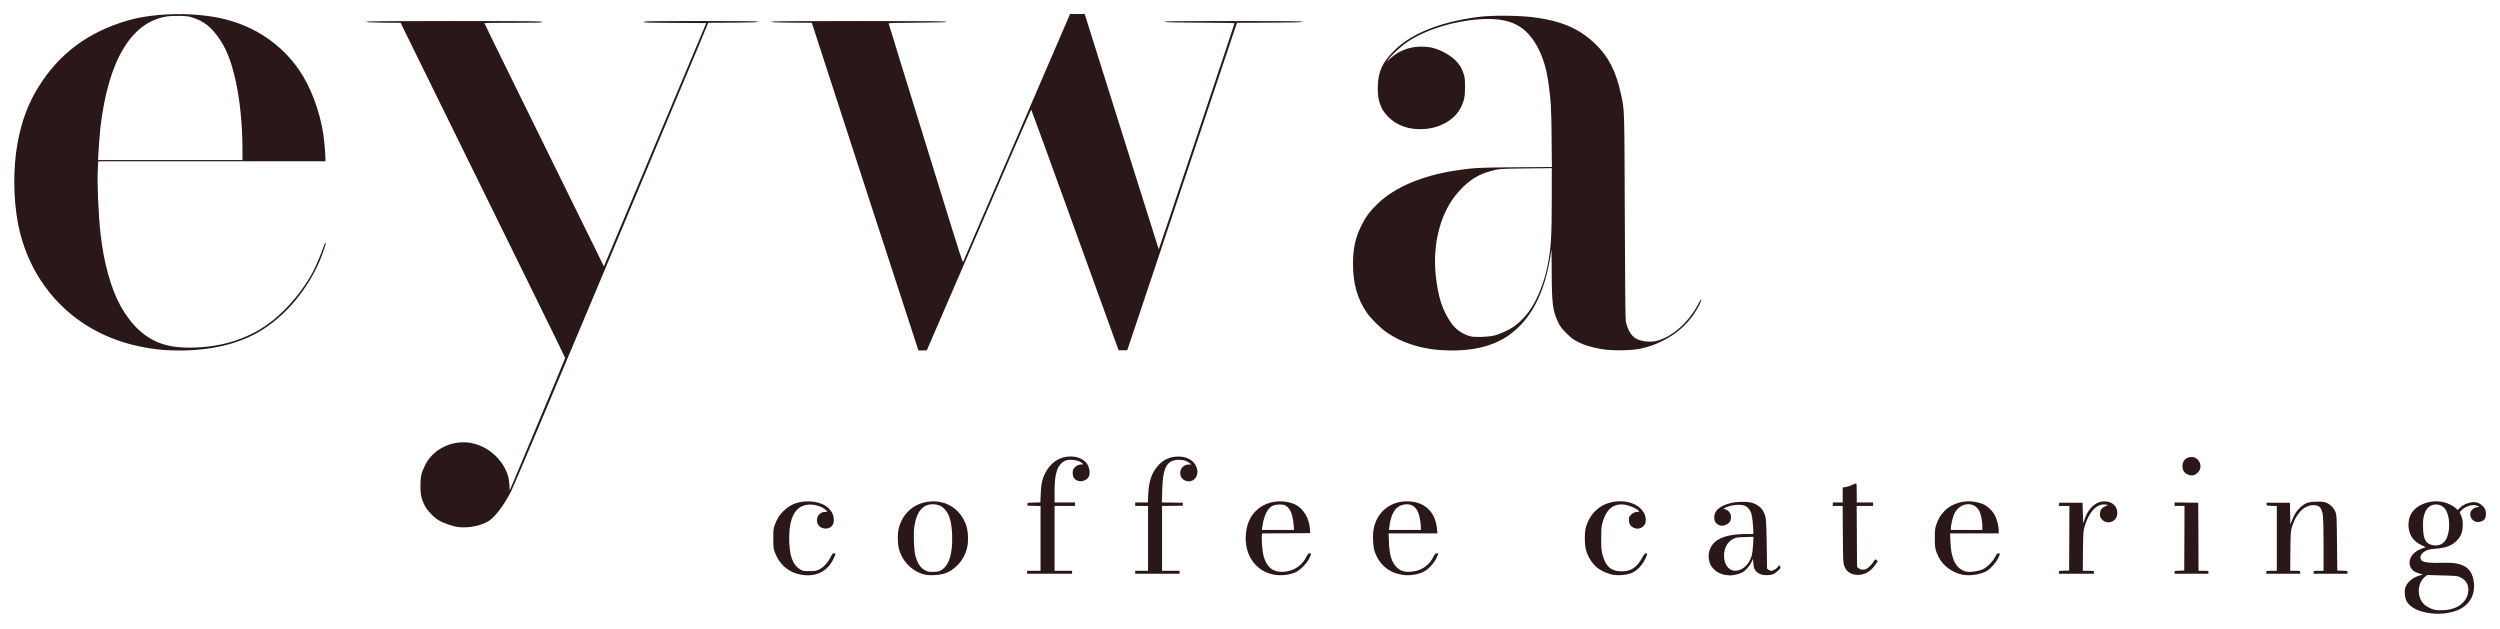
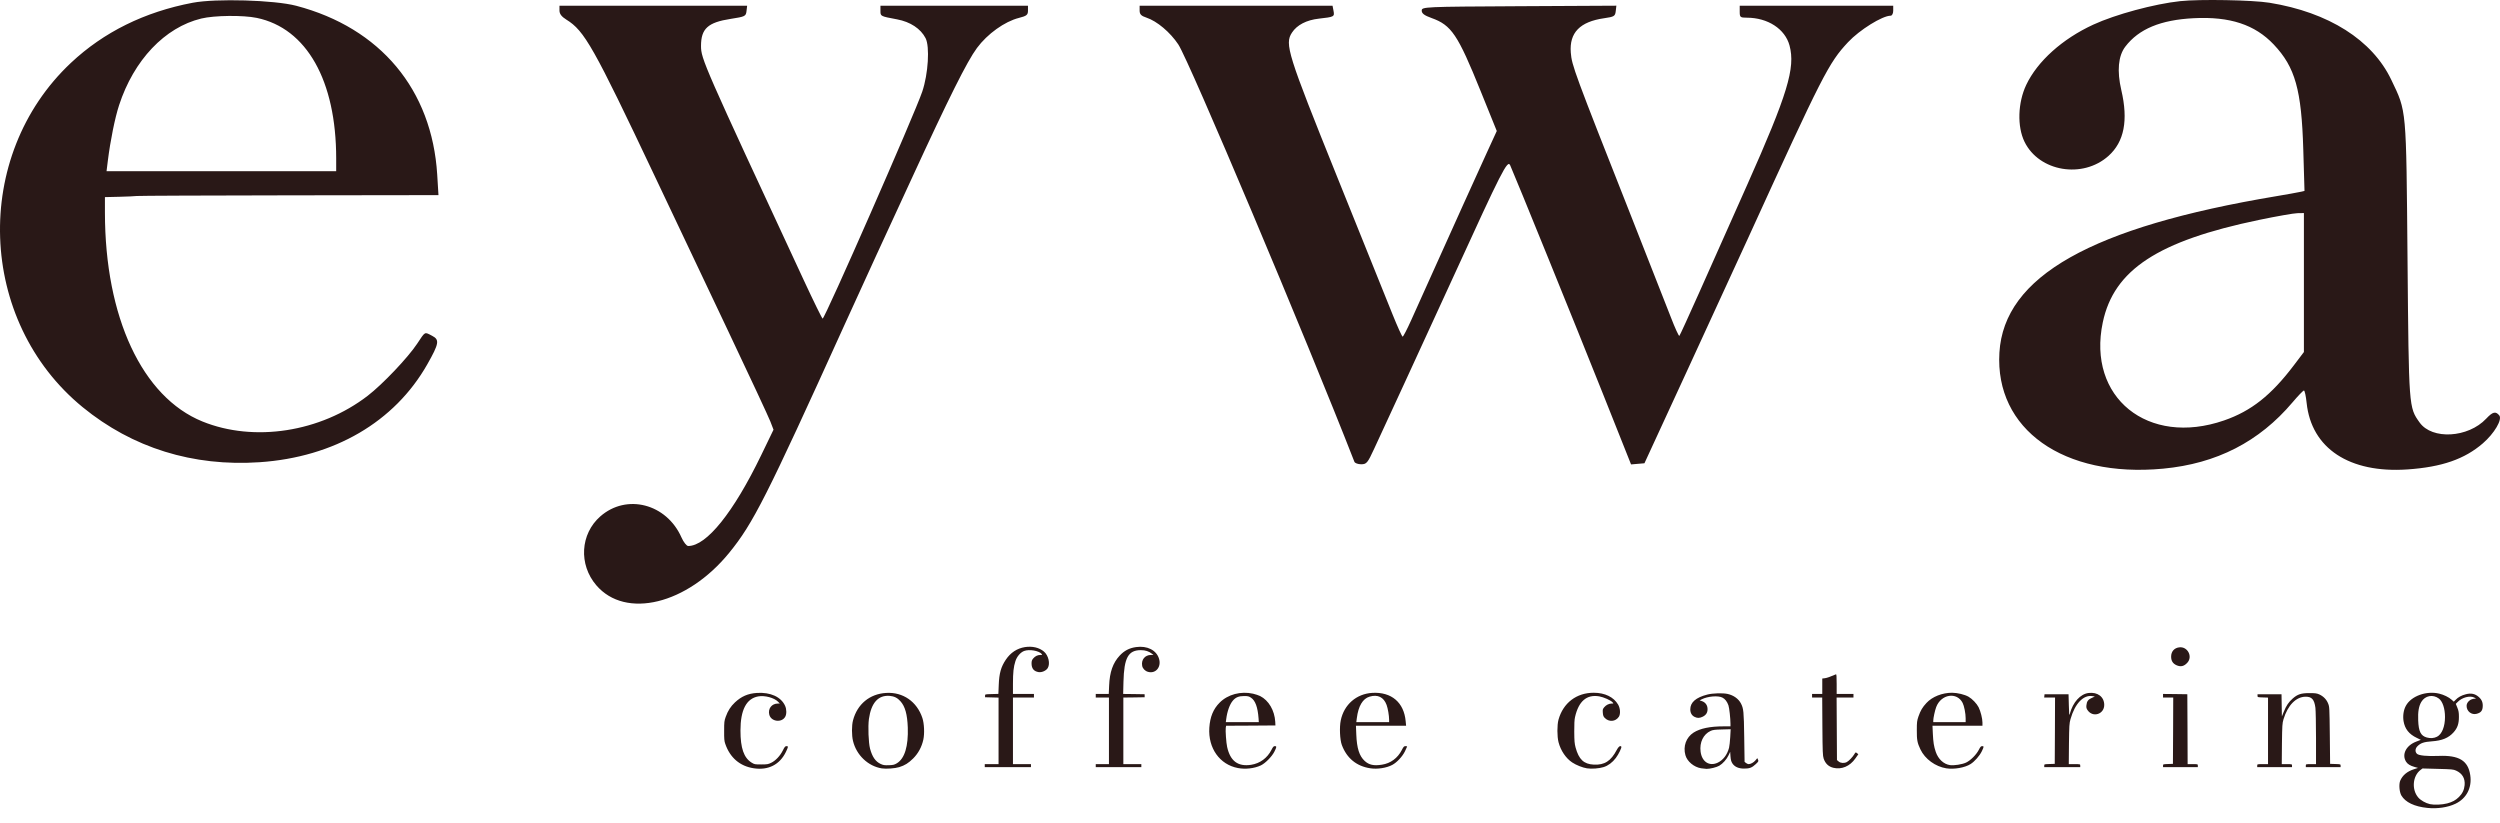
- <svg xmlns="http://www.w3.org/2000/svg" role="img" aria-label="EYWA Coffee Catering" width="4279" height="1075" viewBox="0 0 4279 1075" version="1.1">
-   <path fill="#291817" fill-rule="evenodd" d="M4162.8 1050.0C4141.1 1047.8 4126.0 1040.6 4119.3 1029.3C4115.9 1023.4 4114.9 1010.7 4117.3 1004.7C4121.2 995.6 4128.9 989.1 4140.2 985.5L4147.0 983.3L4141.3 981.7C4133.9 979.6 4129.5 976.9 4127.0 972.8C4119.6 960.6 4127.2 945.8 4144.2 939.4L4151.7 936.5L4145.1 933.3C4131.9 927.0 4125.1 918.3 4122.9 905.3C4121.5 896.5 4122.9 886.7 4126.8 879.7C4135.5 863.6 4160.9 854.3 4182.4 859.5C4189.9 861.3 4198.4 865.4 4203.0 869.6L4206.7 872.9L4209.6 869.9C4213.7 865.5 4219.6 862.3 4226.8 860.5C4235.5 858.2 4242.2 859.7 4248.2 865.0C4253.5 869.6 4255.5 874.7 4254.8 882.1C4254.2 888.3 4251.5 891.3 4244.8 893.1C4236.2 895.4 4228.0 888.9 4228.0 879.9C4228.0 873.6 4234.3 868.1 4241.7 867.9C4244.4 867.8 4244.3 867.8 4240.5 865.9C4233.3 862.4 4220.4 865.9 4213.3 873.2L4210.0 876.5L4212.6 882.9C4214.7 888.1 4215.2 890.9 4215.2 898.4C4215.2 909.8 4212.7 916.8 4206.4 923.9C4197.9 933.4 4187.2 937.8 4170.0 939.0C4157.1 939.9 4151.4 941.8 4146.2 947.0C4142.1 951.0 4141.8 956.5 4145.3 959.8C4148.4 962.7 4162.2 964.1 4181.3 963.3C4215.4 961.9 4230.5 971.1 4234.1 995.4C4237.2 1016.2 4227.9 1034.2 4209.5 1043.0C4196.8 1049.1 4179.3 1051.7 4162.8 1050.0ZM4195.5 1042.5C4204.2 1040.2 4209.9 1037.1 4215.3 1031.7C4221.0 1026.1 4224.0 1019.8 4224.7 1012.0C4225.7 1000.8 4220.9 992.5 4210.5 987.8C4205.9 985.7 4203.5 985.5 4180.0 984.9L4154.5 984.2L4151.3 986.6C4138.0 996.6 4136.1 1019.4 4147.4 1032.6C4151.5 1037.4 4159.6 1042.0 4167.0 1043.7C4173.7 1045.2 4187.2 1044.7 4195.5 1042.5ZM1373.0 983.9C1349.8 980.4 1333.3 966.2 1325.4 943.0C1323.8 938.5 1323.5 934.6 1323.6 921.5C1323.6 906.8 1323.8 904.9 1326.2 898.2C1329.9 887.9 1334.5 880.8 1341.6 874.1C1352.4 864.0 1363.2 859.3 1378.3 858.3C1400.8 856.9 1418.5 864.9 1425.2 879.8C1427.8 885.6 1427.9 893.8 1425.3 898.2C1419.4 908.4 1402.0 906.2 1398.9 894.8C1396.2 884.7 1402.8 876.0 1413.2 876.0L1416.4 876.0L1413.6 873.1C1407.2 866.4 1391.3 862.1 1380.4 864.1C1360.6 867.7 1350.8 886.6 1350.8 921.0C1350.8 950.4 1356.4 966.4 1369.4 974.5C1374.1 977.4 1374.8 977.5 1385.4 977.5C1395.5 977.5 1397.0 977.2 1402.1 974.7C1409.4 971.2 1416.9 963.2 1421.4 954.2C1424.4 948.2 1425.4 947.0 1427.5 947.0C1430.8 947.0 1430.7 947.9 1426.5 956.7C1416.3 977.8 1397.2 987.6 1373.0 983.9ZM1586.4 984.1C1563.5 980.4 1544.1 962.0 1538.4 938.4C1536.1 929.1 1536.1 912.5 1538.4 904.0C1545.5 877.0 1566.2 859.9 1593.6 858.3C1621.7 856.6 1644.9 872.7 1654.0 900.0C1657.1 909.2 1657.8 926.2 1655.6 936.2C1652.9 948.5 1647.1 959.1 1638.7 967.5C1630.7 975.4 1624.9 979.0 1615.4 982.0C1608.1 984.2 1593.9 985.2 1586.4 984.1ZM2180.0 983.5C2149.6 977.8 2130.1 950.3 2132.3 916.3C2133.5 898.3 2138.9 885.1 2149.5 874.5C2163.2 860.7 2184.8 855.0 2205.3 859.6C2209.3 860.5 2214.5 862.3 2217.0 863.5C2231.3 870.7 2241.1 887.5 2242.2 906.5L2242.5 912.5L2201.4 912.8L2160.3 913.0L2159.7 916.5C2159.0 920.7 2160.5 941.9 2162.0 948.3C2167.2 971.9 2180.1 981.5 2202.0 978.1C2216.8 975.8 2229.0 966.8 2235.9 953.2C2238.5 948.1 2239.5 947.0 2241.5 947.0C2244.8 947.0 2244.7 948.3 2240.8 956.1C2236.7 964.4 2225.5 975.7 2218.0 979.2C2207.1 984.2 2192.5 985.9 2180.0 983.5ZM2400.5 983.9C2377.6 980.4 2361.4 967.1 2353.2 945.1C2349.9 936.3 2349.0 915.4 2351.4 904.0C2356.9 877.6 2377.5 859.8 2404.0 858.2C2435.9 856.4 2456.8 874.1 2459.6 905.6L2460.3 913.0L2418.5 913.0L2376.7 913.0L2377.3 927.8C2378.2 950.6 2382.3 963.4 2391.3 971.7C2398.5 978.3 2406.6 980.1 2420.0 977.9C2434.4 975.7 2446.2 967.0 2453.1 953.6C2456.0 947.9 2456.9 947.0 2459.2 947.0C2460.8 947.0 2462.0 947.3 2462.0 947.7C2462.0 948.0 2460.3 951.7 2458.3 955.8C2454.0 964.5 2445.0 974.1 2437.4 978.2C2427.8 983.4 2412.4 985.8 2400.5 983.9ZM2761.8 984.0C2754.4 982.8 2744.0 978.7 2737.2 974.2C2726.8 967.4 2718.0 954.4 2714.4 940.5C2711.9 930.9 2711.9 911.9 2714.3 903.0C2722.1 874.9 2744.4 857.9 2773.3 858.0C2791.9 858.1 2806.3 865.2 2813.7 877.7C2817.3 883.8 2817.9 893.2 2815.1 897.8C2809.6 906.4 2798.2 907.3 2791.1 899.6C2789.2 897.6 2788.5 895.6 2788.2 891.2C2787.8 886.0 2788.1 885.1 2790.6 882.1C2793.8 878.3 2798.5 876.0 2803.1 876.0C2806.3 876.0 2806.3 876.0 2804.4 873.9C2801.4 870.5 2789.6 865.3 2782.1 864.0C2761.3 860.5 2747.9 872.1 2741.9 898.5C2740.9 902.5 2740.5 910.6 2740.6 923.0C2740.7 938.4 2741.1 942.8 2742.8 949.2C2748.2 969.1 2756.5 977.0 2773.2 977.8C2791.0 978.7 2801.7 971.9 2811.5 953.2C2814.3 947.8 2817.2 945.7 2819.0 947.7C2820.2 948.9 2814.7 960.4 2809.9 966.7C2804.3 974.2 2797.0 979.6 2789.6 981.9C2782.0 984.3 2769.5 985.2 2761.8 984.0ZM2952.0 983.9C2940.0 981.9 2928.8 972.5 2925.9 962.1C2921.7 947.3 2927.1 932.4 2939.5 924.4C2950.6 917.4 2966.9 914.0 2990.0 914.0L3001.0 914.0L3001.0 909.8C3001.0 901.2 2999.0 882.9 2997.6 879.0C2995.4 872.7 2991.9 868.2 2987.4 866.0C2980.1 862.4 2963.0 863.9 2953.1 868.9L2949.6 870.7L2953.2 871.9C2958.7 873.7 2962.2 878.1 2962.7 883.7C2963.3 890.3 2960.8 894.8 2955.0 897.8C2949.7 900.4 2946.0 900.6 2941.3 898.3C2936.6 896.1 2934.0 891.7 2934.0 885.7C2934.0 874.0 2943.3 865.9 2962.5 861.0C2971.5 858.7 2988.2 858.2 2996.3 860.0C3006.2 862.2 3014.4 868.1 3018.4 875.8C3022.8 884.3 3023.3 888.9 3023.9 931.8L3024.5 973.2L3026.9 975.1C3028.2 976.1 3030.1 977.0 3031.1 977.0C3034.7 977.0 3039.6 974.3 3042.7 970.6L3045.7 967.0L3046.9 969.6C3048.0 972.2 3047.8 972.6 3043.0 977.1C3036.8 982.9 3032.7 984.5 3023.5 984.4C3014.5 984.4 3008.0 981.5 3004.2 975.8C3002.2 972.6 3001.5 970.1 3001.0 964.1L3000.5 956.5L2997.8 962.2C2994.7 968.9 2988.2 976.2 2982.4 979.6C2977.9 982.3 2966.6 985.0 2961.0 984.9C2959.1 984.8 2955.0 984.4 2952.0 983.9ZM3360.8 984.0C3342.6 981.1 3325.2 968.5 3317.6 952.4C3312.4 941.5 3311.5 936.6 3311.6 920.5C3311.6 906.8 3311.9 904.8 3314.3 897.6C3317.8 887.6 3321.0 882.2 3327.7 875.0C3337.3 864.6 3353.9 858.0 3370.3 858.0C3379.2 858.0 3391.6 861.0 3397.9 864.7C3404.1 868.3 3411.5 876.1 3414.6 882.2C3417.9 888.8 3421.0 901.0 3421.0 907.7L3421.0 913.0L3379.3 913.0L3337.7 913.0L3338.3 926.2C3339.0 940.7 3340.0 947.2 3343.2 956.7C3347.3 968.6 3356.3 977.0 3366.8 978.6C3373.5 979.6 3387.1 977.5 3393.7 974.4C3401.3 970.8 3410.8 961.2 3414.9 953.2C3417.5 948.1 3418.5 947.0 3420.5 947.0C3423.7 947.0 3423.6 947.9 3419.9 955.6C3416.2 963.2 3407.9 972.6 3401.3 976.8C3391.7 982.9 3373.9 986.0 3360.8 984.0ZM3172.5 983.1C3164.4 981.1 3159.1 976.0 3156.3 967.7C3154.8 963.1 3154.5 956.8 3154.2 914.2L3153.9 866.0L3145.4 866.0L3137.0 866.0L3137.0 863.0L3137.0 860.0L3145.5 860.0L3154.0 860.0L3154.0 847.1L3154.0 834.3L3158.2 833.8C3161.7 833.4 3167.9 831.2 3176.8 827.3C3177.7 826.9 3178.0 830.5 3178.0 843.4L3178.0 860.0L3192.0 860.0L3206.0 860.0L3206.0 863.0L3206.0 866.0L3192.0 866.0L3177.9 866.0L3178.2 918.1L3178.5 970.2L3181.3 972.6C3184.6 975.4 3190.5 975.8 3194.8 973.6C3198.3 971.8 3204.6 965.2 3207.4 960.5C3209.6 956.9 3209.6 956.9 3211.9 958.7L3214.1 960.5L3209.1 967.6C3200.0 980.6 3186.3 986.4 3172.5 983.1ZM1758.0 979.5L1758.0 977.0L1769.5 977.0L1781.0 977.0L1781.0 921.5L1781.0 866.1L1769.8 865.8L1758.5 865.5L1758.5 863.0C1758.5 860.5 1758.5 860.5 1769.6 860.2L1780.7 859.9L1781.3 845.2C1782.0 825.6 1785.0 815.0 1793.1 802.9C1801.0 791.1 1811.9 784.0 1825.0 781.9C1837.4 780.0 1848.8 782.7 1856.7 789.4C1864.2 795.8 1867.4 809.5 1863.0 816.8C1860.3 821.3 1853.1 824.4 1847.8 823.6C1839.8 822.3 1836.0 817.6 1836.0 809.1C1836.0 805.2 1836.6 803.5 1838.6 801.0C1842.0 797.0 1846.0 795.0 1850.6 795.0C1853.8 795.0 1854.1 794.8 1852.9 793.4C1848.3 787.9 1832.2 785.1 1823.5 788.4C1817.4 790.8 1811.6 797.6 1809.1 805.3C1806.0 814.8 1805.0 824.4 1805.0 842.9L1805.0 860.0L1822.5 860.0L1840.0 860.0L1840.0 863.0L1840.0 866.0L1822.5 866.0L1805.0 866.0L1805.0 921.5L1805.0 977.0L1820.0 977.0L1835.0 977.0L1835.0 979.5L1835.0 982.0L1796.5 982.0L1758.0 982.0L1758.0 979.5ZM1943.0 979.5L1943.0 977.0L1954.0 977.0L1965.0 977.0L1965.0 921.5L1965.0 866.0L1954.0 866.0L1943.0 866.0L1943.0 863.0L1943.0 860.0L1953.9 860.0L1964.7 860.0L1965.3 846.2C1966.2 823.6 1971.6 808.3 1982.8 796.2C1990.5 787.9 1998.8 783.5 2010.1 781.9C2028.8 779.2 2044.3 787.1 2048.5 801.4C2052.7 815.3 2042.7 826.9 2029.9 823.1C2025.1 821.7 2021.2 817.6 2020.4 813.2C2018.5 803.1 2025.0 795.0 2035.1 795.0L2039.3 795.0L2036.7 793.0C2031.5 788.9 2025.8 787.0 2018.2 787.0C1997.2 787.0 1990.2 799.6 1989.2 839.7L1988.7 860.0L2006.6 860.2L2024.5 860.5L2024.5 863.0L2024.5 865.5L2006.8 865.8L1989.0 866.0L1989.0 921.5L1989.0 977.0L2004.0 977.0L2019.0 977.0L2019.0 979.5L2019.0 982.0L1981.0 982.0L1943.0 982.0L1943.0 979.5ZM3524.0 979.5C3524.0 977.1 3524.2 977.1 3532.8 976.8L3541.5 976.5L3541.8 921.2L3542.0 866.0L3532.9 866.0L3523.9 866.0L3524.2 863.2L3524.5 860.5L3544.5 860.5L3564.5 860.5L3565.0 878.9C3565.4 895.5 3565.6 896.9 3566.7 892.9C3571.8 873.8 3584.1 860.1 3597.9 858.4C3613.0 856.5 3624.0 864.9 3624.0 878.3C3624.0 893.9 3604.9 899.9 3596.2 887.0C3594.3 884.2 3593.9 882.6 3594.3 878.8C3594.9 872.4 3597.2 869.2 3603.3 866.6L3608.4 864.3L3604.1 863.6C3589.2 861.3 3575.1 876.1 3567.8 901.9C3565.8 908.9 3565.6 912.3 3565.2 943.2L3564.9 977.0L3574.4 977.0C3584.0 977.0 3584.0 977.0 3584.0 979.5L3584.0 982.0L3554.0 982.0L3524.0 982.0L3524.0 979.5ZM3722.0 979.5C3722.0 977.1 3722.2 977.1 3730.2 976.8L3738.5 976.5L3738.8 921.2L3739.0 866.0L3730.5 866.0L3722.0 866.0L3722.0 863.0L3722.0 860.0L3742.2 860.2L3762.5 860.5L3762.8 918.8L3763.0 977.0L3771.5 977.0C3779.9 977.0 3780.0 977.0 3780.0 979.5L3780.0 982.0L3751.0 982.0L3722.0 982.0L3722.0 979.5ZM3879.0 979.5C3879.0 977.0 3879.1 977.0 3888.0 977.0L3897.0 977.0L3897.0 921.5L3897.0 866.1L3888.2 865.8C3879.7 865.5 3879.5 865.5 3879.5 863.0L3879.5 860.5L3899.5 860.5L3919.5 860.5L3919.8 879.0L3920.1 897.5L3923.4 889.4C3927.5 879.3 3931.5 873.5 3938.2 867.6C3946.3 860.5 3952.2 858.6 3966.0 858.6C3975.8 858.6 3978.2 858.9 3982.5 860.8C3989.3 863.9 3994.6 869.3 3997.2 876.0C3999.4 881.4 3999.5 882.8 4000.0 929.0L4000.5 976.5L4009.2 976.8C4017.8 977.1 4018.0 977.1 4018.0 979.5L4018.0 982.0L3989.0 982.0L3960.0 982.0L3960.0 979.5C3960.0 977.0 3960.1 977.0 3968.5 977.0L3977.0 977.0L3977.0 933.8C3977.0 910.0 3976.5 887.2 3976.0 883.1C3974.2 869.2 3969.9 864.4 3959.5 864.6C3943.6 864.8 3929.9 878.9 3922.8 902.2C3920.8 909.0 3920.6 912.0 3920.2 943.2L3919.9 977.0L3928.4 977.0C3936.9 977.0 3937.0 977.0 3937.0 979.5L3937.0 982.0L3908.0 982.0L3879.0 982.0L3879.0 979.5ZM1611.6 975.5C1624.6 967.5 1630.7 947.2 1629.7 916.0C1628.9 893.9 1625.2 880.7 1617.4 872.1C1612.5 866.5 1606.9 863.8 1599.5 863.2C1580.4 861.7 1568.7 874.8 1564.9 901.8C1563.2 914.2 1564.2 941.4 1566.8 951.2C1570.5 964.9 1575.8 972.6 1584.5 976.7C1588.8 978.7 1590.7 979.0 1598.1 978.8C1605.6 978.5 1607.3 978.1 1611.6 975.5ZM2979.7 974.6C2988.7 970.3 2995.5 961.5 2998.6 949.8C2999.3 947.0 3000.2 938.9 3000.6 931.8L3001.3 918.8L2986.9 919.2C2974.9 919.5 2971.7 919.9 2967.9 921.6C2955.7 927.2 2949.2 940.8 2951.2 956.3C2953.4 973.1 2965.7 981.1 2979.7 974.6ZM4178.7 931.3C4186.9 927.1 4192.0 914.4 4192.0 898.4C4192.0 884.3 4188.0 872.4 4181.8 867.7C4171.9 860.2 4158.8 862.7 4152.5 873.3C4148.3 880.5 4146.7 889.8 4147.3 904.0C4148.0 922.6 4151.6 929.8 4161.7 932.6C4167.7 934.3 4173.8 933.8 4178.7 931.3ZM2214.4 900.8C2213.0 882.0 2209.0 871.0 2201.7 866.2C2198.2 863.9 2196.7 863.5 2190.1 863.5C2181.4 863.5 2176.1 865.7 2171.5 871.2C2166.3 877.3 2162.1 889.0 2160.5 901.8L2159.8 907.0L2187.3 907.0L2214.8 907.0L2214.4 900.8ZM2432.0 903.1C2432.0 896.2 2429.9 883.9 2427.8 878.3C2423.0 865.3 2413.0 860.4 2399.4 864.5C2388.1 867.8 2380.7 880.2 2378.2 900.2L2377.3 907.0L2404.7 907.0L2432.0 907.0L2432.0 903.1ZM3393.0 900.5C3393.0 892.6 3390.5 879.9 3388.0 875.0C3378.4 856.1 3352.0 860.3 3343.9 881.9C3341.7 887.7 3339.0 900.4 3339.0 904.6L3339.0 907.0L3366.0 907.0L3393.0 907.0L3393.0 900.5ZM783.3 902.0C774.9 900.8 758.4 895.1 751.4 890.9C742.3 885.5 730.7 873.2 726.6 864.7C721.0 853.4 719.6 846.4 719.6 831.5C719.6 815.9 721.1 809.4 727.6 796.2C739.2 772.5 765.3 757.0 793.3 757.0C823.6 757.1 853.0 776.6 866.0 805.4C869.9 814.0 871.1 819.1 871.9 830.0L872.5 839.4L919.9 726.6C946.0 664.6 967.3 613.3 967.3 612.7C967.3 612.0 946.3 569.0 920.7 517.0C878.2 430.5 748.9 167.7 704.2 76.8L685.7 39.0L656.7 38.8C634.5 38.6 627.6 38.2 627.2 37.3C626.9 36.3 657.4 36.0 777.4 36.0C910.6 36.0 928.0 36.2 928.0 37.5C928.0 38.8 921.8 39.0 878.5 39.0C851.3 39.0 829.0 39.2 829.0 39.5C829.0 40.1 859.0 101.2 949.5 285.0C984.6 356.2 1017.9 423.9 1023.5 435.3L1033.6 456.1L1080.0 345.8C1105.5 285.1 1144.9 191.4 1167.6 137.5L1208.8 39.5L1155.4 39.2C1108.9 39.0 1102.0 38.8 1102.0 37.5C1102.0 36.2 1113.8 36.0 1200.1 36.0C1278.1 36.0 1298.1 36.3 1297.8 37.2C1297.4 38.2 1287.8 38.6 1254.8 38.8L1212.3 39.0L1200.1 68.3C1193.3 84.3 1119.0 261.8 1034.8 462.5C941.9 684.2 879.1 832.8 874.8 841.0C862.5 864.7 848.5 883.4 837.4 891.1C824.9 899.7 801.1 904.5 783.3 902.0ZM3744.4 812.1C3738.3 809.3 3735.5 804.8 3735.5 797.8C3735.5 789.2 3740.8 783.2 3749.2 782.3C3762.8 780.7 3771.7 797.4 3762.8 807.6C3757.2 814.0 3751.5 815.3 3744.4 812.1ZM278.5 598.9C225.5 593.9 180.8 578.8 141.5 552.6C84.6 514.8 44.8 454.1 31.1 384.0C22.6 340.5 22.2 288.0 30.1 244.5C36.8 207.8 48.4 176.7 66.0 148.5C101.4 91.7 151.2 54.7 218.5 35.1C265.3 21.5 334.3 20.5 383.9 32.6C436.5 45.5 480.9 75.4 511.1 118.5C531.2 147.1 547.5 189.8 553.4 230.0C555.1 241.3 557.0 263.2 557.0 271.1L557.0 276.0L362.6 276.0L168.2 276.0L167.5 287.8C166.0 310.3 168.4 368.1 172.1 400.5C177.7 450.4 190.3 495.2 206.8 524.5C222.5 552.3 241.4 571.8 263.5 582.8C280.6 591.3 299.0 595.0 324.5 595.0C380.4 595.0 429.7 578.7 468.0 547.6C494.2 526.3 519.3 495.7 535.2 466.0C540.6 455.9 549.8 434.3 553.0 424.5C555.2 417.5 556.5 415.2 557.5 416.1C558.2 416.8 551.1 437.5 546.8 447.5C526.2 494.8 491.7 536.7 451.8 562.7C413.7 587.6 363.2 600.3 304.6 599.9C295.2 599.8 283.4 599.3 278.5 598.9ZM1571.9 599.6C1571.7 599.3 1530.5 473.1 1480.5 319.1L1389.5 39.0L1355.1 38.8C1328.6 38.6 1320.6 38.2 1320.2 37.3C1319.9 36.3 1350.3 36.0 1470.0 36.0C1589.7 36.0 1620.1 36.3 1619.8 37.3C1619.4 38.2 1608.4 38.6 1570.2 38.8C1541.9 38.9 1521.0 39.4 1521.0 39.9C1521.0 40.7 1537.8 95.2 1628.3 387.7C1638.8 421.9 1647.8 449.3 1648.2 448.7C1648.6 448.0 1690.0 352.2 1740.2 235.8L1831.5 24.0L1844.1 24.0L1856.6 24.0L1868.9 63.2C1928.0 251.6 1983.1 426.4 1983.3 426.7C1983.7 427.0 2113.0 41.0 2113.0 39.8C2113.0 39.3 2086.1 38.9 2053.3 38.8C2006.7 38.6 1993.6 38.2 1993.2 37.2C1992.9 36.3 2017.0 36.0 2111.5 36.0C2206.0 36.0 2230.1 36.3 2229.8 37.3C2229.4 38.2 2217.1 38.6 2173.3 38.8L2117.2 39.0L2083.6 139.3C2065.1 194.4 2022.8 320.5 1989.7 419.5L1929.4 599.5L1922.0 599.5L1914.6 599.5L1905.9 575.5C1901.1 562.3 1867.7 469.8 1831.5 370.0C1795.4 270.2 1765.5 188.2 1765.1 187.8C1764.6 187.2 1730.1 266.4 1606.5 553.0L1586.4 599.5L1579.4 599.8C1575.6 599.9 1572.2 599.9 1571.9 599.6ZM2463.0 599.0C2429.5 596.3 2398.8 586.1 2374.5 569.6C2363.5 562.2 2346.2 545.1 2339.2 534.9C2323.2 511.2 2315.9 485.6 2315.8 452.5C2315.8 425.6 2319.6 407.6 2329.9 386.5C2337.2 371.6 2344.9 361.2 2357.8 348.8C2387.3 320.5 2433.6 300.8 2491.2 291.9C2521.8 287.2 2530.9 286.7 2594.9 286.3L2656.2 285.8L2655.7 234.7C2655.2 183.2 2654.7 174.3 2650.5 143.1C2647.3 119.7 2641.8 100.5 2633.7 84.5C2613.3 43.9 2585.3 29.5 2532.8 33.0C2487.2 36.1 2440.1 50.8 2408.6 72.0C2397.9 79.2 2381.0 94.8 2376.1 102.0L2373.7 105.5L2377.6 101.9C2388.2 92.0 2398.0 86.4 2411.7 82.5C2423.4 79.1 2440.4 78.9 2452.5 82.0C2468.5 86.2 2486.2 96.7 2494.8 107.2C2500.1 113.7 2502.2 117.6 2505.2 126.6C2507.2 132.6 2507.5 135.5 2507.5 148.5C2507.5 165.6 2506.5 170.7 2501.1 182.5C2490.3 205.8 2462.3 221.2 2430.9 221.1C2408.7 221.1 2390.4 214.1 2376.5 200.5C2362.7 186.9 2357.3 170.9 2358.3 146.5C2359.3 121.5 2366.4 106.4 2386.4 86.5C2415.9 57.2 2464.8 37.6 2530.0 29.0C2552.5 26.0 2599.4 26.3 2624.2 29.5C2672.8 35.8 2703.1 48.8 2730.6 75.3C2752.9 96.7 2765.8 121.6 2774.0 159.4C2780.7 189.8 2780.3 177.8 2781.0 371.0C2781.5 495.2 2782.0 547.8 2782.8 551.0C2786.5 566.0 2792.7 575.8 2801.3 580.1C2810.2 584.7 2825.1 586.1 2835.5 583.5C2863.0 576.4 2891.5 550.7 2907.9 518.1C2909.7 514.7 2911.5 512.2 2912.0 512.5C2912.5 512.8 2911.1 516.7 2908.9 521.3C2894.9 549.1 2873.7 569.8 2844.5 584.0C2831.0 590.6 2821.3 593.9 2806.0 597.1C2791.5 600.1 2758.9 600.4 2742.5 597.7C2724.8 594.7 2713.2 591.3 2702.0 585.8C2692.7 581.2 2690.4 579.5 2681.4 570.6C2672.5 561.7 2670.7 559.3 2666.7 551.0C2657.6 532.0 2656.1 519.7 2655.9 464.8C2655.8 442.6 2655.5 425.9 2655.3 427.5C2647.1 491.0 2625.9 537.8 2592.8 565.7C2582.2 574.6 2577.2 578.0 2566.3 583.4C2539.4 597.0 2504.5 602.2 2463.0 599.0ZM2558.4 574.1C2567.1 571.8 2582.4 564.9 2589.7 559.9C2601.5 551.9 2612.8 540.0 2621.7 526.1C2632.4 509.5 2643.8 479.9 2648.4 456.8C2654.7 425.5 2656.0 406.1 2656.0 340.1L2656.0 287.8L2612.2 288.3C2573.4 288.7 2567.5 289.0 2559.5 290.8C2532.6 296.8 2516.2 306.4 2497.1 327.4C2466.3 361.4 2451.4 415.7 2457.5 472.0C2461.4 508.4 2468.8 531.3 2483.8 552.7C2491.5 563.8 2502.8 571.7 2516.2 575.5C2523.9 577.7 2547.8 576.9 2558.4 574.1ZM415.0 254.7C415.0 214.7 410.7 171.4 403.5 139.0C395.4 102.4 386.6 80.9 371.4 60.7C359.5 44.9 348.3 36.5 331.5 30.7C323.6 28.0 320.8 27.6 308.7 27.2C300.9 27.0 291.4 27.3 286.7 28.0C225.4 36.8 185.7 102.2 172.0 217.0C170.9 226.6 168.0 264.5 168.0 270.2L168.0 274.0L291.5 274.0L415.0 274.0L415.0 254.7Z" />
+ <svg xmlns="http://www.w3.org/2000/svg" role="img" aria-label="EYWA Coffee Catering" width="1450" height="477" viewBox="0 0 1450 477">
+   <g fill="#291817" fill-rule="evenodd">
+     <path d="M111.733,1.601c-27.853,5.288 -51.588,17.004 -70.57,34.835c-57.536,54.05 -54.283,149.768 6.789,199.732c28.86,23.612 63.976,34.533 102.625,31.918c43.265,-2.929 78.297,-23.377 97.244,-56.761c6.847,-12.065 7.226,-14.278 2.832,-16.55c-4.567,-2.361 -3.845,-2.744 -8.737,4.624c-5.368,8.084 -20.001,23.486 -28.63,30.134c-27.403,21.108 -65.918,27.1 -95.899,14.919c-34.913,-14.187 -56.5,-60.458 -56.527,-121.162l-0.003,-8.961l8.383,-0.198c4.61,-0.109 9.164,-0.313 10.118,-0.456c0.954,-0.141 40.709,-0.312 88.345,-0.38l86.61,-0.123l-0.726,-11.852c-3.021,-49.307 -32.935,-85.139 -81.793,-97.973c-12.674,-3.329 -46.532,-4.313 -60.059,-1.745M1264.576,0.655c-15.044,1.61 -37.55,7.687 -50.441,13.62c-17.962,8.269 -32.439,21.273 -38.925,34.966c-4.89,10.325 -5.305,24.168 -0.991,33c8.478,17.352 33.799,21.586 48.743,8.15c9.086,-8.168 11.496,-20.595 7.397,-38.143c-2.587,-11.072 -1.783,-19.816 2.314,-25.188c7.833,-10.269 20.496,-15.533 39.703,-16.504c20.974,-1.06 35.468,3.708 46.398,15.266c12.445,13.159 16.114,26.221 17.132,60.979l0.701,23.929l-2.772,0.626c-1.524,0.343 -7.522,1.419 -13.329,2.389c-107.571,17.969 -158.199,46.54 -160.851,90.776c-2.669,44.487 37.196,72.748 94.939,67.307c31.026,-2.924 55.711,-15.574 75.077,-38.474c3.191,-3.774 6.168,-6.863 6.613,-6.863c0.445,0 1.148,3.235 1.561,7.189c2.758,26.388 24.821,40.928 58.55,38.585c19.864,-1.379 33.009,-5.934 43.659,-15.125c6.672,-5.758 11.443,-13.892 9.513,-16.217c-2.107,-2.539 -3.797,-2.114 -7.57,1.902c-10.488,11.164 -31.403,12.363 -38.63,2.214c-6.28,-8.819 -6.238,-8.263 -6.999,-94.287c-0.79,-89.231 -0.469,-85.675 -9.409,-104.438c-11.013,-23.115 -36.351,-39.156 -70.636,-44.716c-9.837,-1.596 -40.429,-2.153 -51.747,-0.942M324.494,6.117c0,1.945 1.223,3.553 4.014,5.277c10.51,6.496 15.656,15.613 51.257,90.791c10.843,22.895 29.957,63.221 42.478,89.614c12.521,26.393 23.582,50.11 24.58,52.706l1.815,4.718l-7.129,14.749c-16.072,33.246 -31.706,52.709 -42.342,52.709c-0.945,0 -2.708,-2.237 -3.918,-4.973c-8.655,-19.565 -31.841,-25.572 -47.077,-12.194c-11.595,10.181 -12.628,27.899 -2.326,39.934c16.979,19.837 52.744,11.096 77.105,-18.843c13.922,-17.109 21.393,-31.881 66.905,-132.274c6.199,-13.673 14.401,-31.625 18.228,-39.893c3.827,-8.268 13.066,-28.301 20.53,-44.518c21.773,-47.3 32.267,-68.299 38.014,-76.073c6.059,-8.195 16.067,-15.371 24.34,-17.455c4.474,-1.126 5.258,-1.752 5.258,-4.197v-2.875h-42.784h-42.784v2.927c0,3.202 -0.105,3.147 9.677,4.985c7.663,1.44 13.654,5.394 16.496,10.892c2.522,4.875 1.545,20.72 -1.909,30.975c-4.33,12.859 -56.488,131.707 -57.797,131.698c-0.318,-0.002 -5.228,-10.006 -10.91,-22.23c-58.28,-125.371 -59.625,-128.436 -59.625,-135.911c0,-10.041 3.979,-13.671 17.22,-15.709c8.313,-1.28 8.817,-1.527 9.163,-4.491l0.367,-3.137h-54.424h-54.423v2.796M660.981,6.122c0,2.165 0.901,3.099 3.962,4.108c6.101,2.014 13.786,8.482 18.479,15.555c6.273,9.451 74.182,170.4 102.124,242.043c0.311,0.796 2.087,1.445 3.949,1.445c3.095,0 3.735,-0.764 7.506,-8.961c2.268,-4.929 10.261,-22.23 17.763,-38.447c7.502,-16.217 20.416,-44.316 28.696,-62.441c27.587,-60.379 30.929,-66.934 32.428,-63.597c3.034,6.76 38.471,94.061 53.642,132.153l16.482,41.382l3.882,-0.333l3.883,-0.333l24.796,-53.769c13.639,-29.573 29.666,-64.436 35.617,-77.473c43.01,-94.222 46.459,-100.981 57.642,-112.951c6.683,-7.155 19.938,-15.4 24.758,-15.4c0.813,0 1.478,-1.301 1.478,-2.891v-2.891h-44.518h-44.518v3.469c0,3.204 0.313,3.469 4.113,3.469c12.176,0 22.2,6.527 24.783,16.139c3.494,12.997 -1.142,28.242 -24.634,80.992c-9.204,20.669 -21.676,48.667 -27.716,62.217c-6.038,13.55 -11.234,24.891 -11.546,25.202c-0.311,0.312 -2.527,-4.53 -4.922,-10.759c-2.396,-6.23 -12.78,-32.661 -23.073,-58.736c-33.103,-83.847 -34.393,-87.344 -34.976,-94.818c-0.9,-11.548 5.29,-17.915 19.374,-19.929c5.78,-0.827 6.359,-1.179 6.694,-4.085l0.368,-3.181l-56.449,0.299c-55.117,0.294 -56.448,0.354 -56.448,2.559c0,1.657 1.51,2.797 5.679,4.289c11.574,4.141 15.211,9.544 28.421,42.211l9.43,23.318l-5.748,12.527c-5.285,11.519 -19.838,43.712 -33.888,74.967c-3.144,6.996 -7.649,17.007 -10.009,22.249c-2.36,5.24 -4.587,9.534 -4.949,9.54c-0.362,0.006 -3.013,-5.843 -5.893,-12.998c-2.879,-7.154 -17.331,-43.037 -32.113,-79.737c-28.811,-71.527 -30.522,-76.991 -26.185,-83.611c2.913,-4.445 8.413,-7.297 15.629,-8.103c8.868,-0.99 9.118,-1.123 8.471,-4.506l-0.57,-2.982h-55.947h-55.946v2.801M116.746,10.748c-21.163,5.132 -39.135,24.083 -47.684,50.28c-2.399,7.35 -5.066,20.531 -6.514,32.196l-0.754,6.071h66.597h66.597v-7.393c0,-45.147 -17.119,-75.47 -46.02,-81.517c-7.959,-1.665 -24.634,-1.478 -32.222,0.363M1310.25,127.55c-58.649,12.188 -84.184,28.921 -90.631,59.393c-9.218,43.574 26.177,72.202 70.357,56.906c15.754,-5.455 27.299,-14.586 40.51,-32.038l5.78,-7.635v-40.299v-40.299l-3.758,0.064c-2.066,0.035 -12.083,1.793 -22.259,3.908" />
+     <path d="M1407.941,468.602c-7.551,-0.766 -12.805,-3.271 -15.136,-7.203c-1.183,-2.053 -1.531,-6.472 -0.696,-8.56c1.357,-3.166 4.036,-5.428 7.968,-6.681l2.366,-0.766l-1.983,-0.557c-2.575,-0.731 -4.106,-1.67 -4.976,-3.097c-2.575,-4.245 0.07,-9.395 5.985,-11.622l2.61,-1.009l-2.297,-1.113c-4.593,-2.192 -6.959,-5.219 -7.725,-9.743c-0.487,-3.062 0,-6.472 1.357,-8.908c3.027,-5.602 11.866,-8.838 19.347,-7.029c2.61,0.626 5.567,2.053 7.168,3.514l1.287,1.148l1.009,-1.044c1.427,-1.531 3.48,-2.645 5.985,-3.271c3.027,-0.8 5.359,-0.278 7.446,1.566c1.844,1.601 2.54,3.375 2.297,5.95c-0.209,2.157 -1.148,3.201 -3.48,3.828c-2.992,0.8 -5.846,-1.461 -5.846,-4.593c0,-2.192 2.192,-4.106 4.767,-4.176c0.94,-0.035 0.905,-0.035 -0.418,-0.696c-2.505,-1.218 -6.994,0 -9.465,2.54l-1.148,1.148l0.905,2.227c0.731,1.809 0.905,2.784 0.905,5.393c0,3.967 -0.87,6.403 -3.062,8.873c-2.958,3.306 -6.681,4.837 -12.666,5.254c-4.489,0.313 -6.472,0.974 -8.281,2.784c-1.427,1.392 -1.531,3.306 -0.313,4.454c1.079,1.009 5.881,1.496 12.527,1.218c11.866,-0.487 17.12,2.714 18.372,11.17c1.079,7.238 -2.157,13.501 -8.56,16.563c-4.419,2.123 -10.508,3.027 -16.25,2.436zM1419.319,465.992c3.027,-0.8 5.011,-1.879 6.89,-3.758c1.983,-1.949 3.027,-4.141 3.271,-6.855c0.348,-3.897 -1.322,-6.785 -4.941,-8.421c-1.601,-0.731 -2.436,-0.8 -10.613,-1.009l-8.873,-0.244l-1.113,0.835c-4.628,3.48 -5.289,11.413 -1.357,16.006c1.427,1.67 4.245,3.271 6.82,3.862c2.331,0.522 7.029,0.348 9.917,-0.418zM437.195,445.602c-8.073,-1.218 -13.814,-6.159 -16.563,-14.232c-0.557,-1.566 -0.661,-2.923 -0.626,-7.481c0,-5.115 0.07,-5.776 0.905,-8.108c1.287,-3.584 2.888,-6.055 5.359,-8.386c3.758,-3.514 7.516,-5.15 12.77,-5.498c7.829,-0.487 13.988,2.297 16.319,7.481c0.905,2.018 0.94,4.871 0.035,6.403c-2.053,3.549 -8.108,2.784 -9.186,-1.183c-0.94,-3.514 1.357,-6.542 4.976,-6.542h1.113l-0.974,-1.009c-2.227,-2.331 -7.76,-3.828 -11.552,-3.132c-6.89,1.253 -10.3,7.829 -10.3,19.799c0,10.23 1.949,15.797 6.472,18.616c1.635,1.009 1.879,1.044 5.567,1.044c3.514,0 4.036,-0.104 5.811,-0.974c2.54,-1.218 5.15,-4.002 6.716,-7.133c1.044,-2.088 1.392,-2.505 2.123,-2.505c1.148,0 1.113,0.313 -0.348,3.375c-3.549,7.342 -10.195,10.752 -18.616,9.465zM511.45,445.671c-7.968,-1.287 -14.719,-7.69 -16.702,-15.902c-0.8,-3.236 -0.8,-9.012 0,-11.97c2.471,-9.395 9.673,-15.345 19.208,-15.902c9.778,-0.592 17.85,5.011 21.017,14.51c1.079,3.201 1.322,9.117 0.557,12.596c-0.94,4.28 -2.958,7.968 -5.881,10.891c-2.784,2.749 -4.802,4.002 -8.108,5.045c-2.54,0.766 -7.481,1.113 -10.091,0.731zM718.001,445.463c-10.578,-1.983 -17.363,-11.552 -16.598,-23.383c0.418,-6.263 2.297,-10.856 5.985,-14.545c4.767,-4.802 12.283,-6.785 19.416,-5.185c1.392,0.313 3.201,0.94 4.071,1.357c4.976,2.505 8.386,8.351 8.769,14.962l0.104,2.088l-14.301,0.104l-14.301,0.07l-0.209,1.218c-0.244,1.461 0.278,8.838 0.8,11.065c1.809,8.212 6.298,11.552 13.918,10.369c5.15,-0.8 9.395,-3.932 11.796,-8.664c0.905,-1.775 1.253,-2.157 1.949,-2.157c1.148,0 1.113,0.452 -0.244,3.166c-1.427,2.888 -5.324,6.82 -7.934,8.038c-3.793,1.74 -8.873,2.331 -13.223,1.496zM794.727,445.602c-7.968,-1.218 -13.605,-5.846 -16.459,-13.501c-1.148,-3.062 -1.461,-10.334 -0.626,-14.301c1.914,-9.186 9.082,-15.38 18.303,-15.937c11.1,-0.626 18.372,5.533 19.347,16.493l0.244,2.575h-14.545h-14.545l0.209,5.15c0.313,7.934 1.74,12.387 4.871,15.276c2.505,2.297 5.324,2.923 9.987,2.157c5.011,-0.766 9.117,-3.793 11.518,-8.455c1.009,-1.983 1.322,-2.297 2.123,-2.297c0.557,0 0.974,0.104 0.974,0.244c0,0.104 -0.592,1.392 -1.287,2.818c-1.496,3.027 -4.628,6.368 -7.272,7.794c-3.34,1.809 -8.699,2.645 -12.84,1.983zM920.445,445.637c-2.575,-0.418 -6.194,-1.844 -8.56,-3.41c-3.619,-2.366 -6.681,-6.89 -7.934,-11.726c-0.87,-3.34 -0.87,-9.952 -0.035,-13.049c2.714,-9.778 10.474,-15.693 20.53,-15.658c6.472,0.035 11.483,2.505 14.058,6.855c1.253,2.123 1.461,5.393 0.487,6.994c-1.914,2.992 -5.881,3.306 -8.351,0.626c-0.661,-0.696 -0.905,-1.392 -1.009,-2.923c-0.139,-1.809 -0.035,-2.123 0.835,-3.166c1.113,-1.322 2.749,-2.123 4.35,-2.123c1.113,0 1.113,0 0.452,-0.731c-1.044,-1.183 -5.15,-2.992 -7.76,-3.445c-7.238,-1.218 -11.9,2.818 -13.988,12.005c-0.348,1.392 -0.487,4.21 -0.452,8.525c0.035,5.359 0.174,6.89 0.766,9.117c1.879,6.924 4.767,9.673 10.578,9.952c6.194,0.313 9.917,-2.053 13.327,-8.56c0.974,-1.879 1.983,-2.61 2.61,-1.914c0.418,0.418 -1.496,4.419 -3.166,6.611c-1.949,2.61 -4.489,4.489 -7.064,5.289c-2.645,0.835 -6.994,1.148 -9.673,0.731zM986.628,445.602c-4.176,-0.696 -8.073,-3.967 -9.082,-7.586c-1.461,-5.15 0.418,-10.334 4.732,-13.118c3.862,-2.436 9.534,-3.619 17.572,-3.619h3.828v-1.461c0,-2.992 -0.696,-9.36 -1.183,-10.717c-0.766,-2.192 -1.983,-3.758 -3.549,-4.524c-2.54,-1.253 -8.49,-0.731 -11.935,1.009l-1.218,0.626l1.253,0.418c1.914,0.626 3.132,2.157 3.306,4.106c0.209,2.297 -0.661,3.862 -2.679,4.906c-1.844,0.905 -3.132,0.974 -4.767,0.174c-1.635,-0.766 -2.54,-2.297 -2.54,-4.384c0,-4.071 3.236,-6.89 9.917,-8.595c3.132,-0.8 8.943,-0.974 11.761,-0.348c3.445,0.766 6.298,2.818 7.69,5.498c1.531,2.958 1.705,4.558 1.914,19.486l0.209,14.406l0.835,0.661c0.452,0.348 1.113,0.661 1.461,0.661c1.253,0 2.958,-0.94 4.036,-2.227l1.044,-1.253l0.418,0.905c0.383,0.905 0.313,1.044 -1.357,2.61c-2.157,2.018 -3.584,2.575 -6.785,2.54c-3.132,0 -5.393,-1.009 -6.716,-2.992c-0.696,-1.113 -0.94,-1.983 -1.113,-4.071l-0.174,-2.645l-0.94,1.983c-1.079,2.331 -3.34,4.871 -5.359,6.055c-1.566,0.94 -5.498,1.879 -7.446,1.844c-0.661,-0.035 -2.088,-0.174 -3.132,-0.348zM1128.875,445.637c-6.333,-1.009 -12.387,-5.393 -15.032,-10.996c-1.809,-3.793 -2.123,-5.498 -2.088,-11.1c0,-4.767 0.104,-5.463 0.94,-7.968c1.218,-3.48 2.331,-5.359 4.663,-7.864c3.34,-3.619 9.117,-5.915 14.823,-5.915c3.097,0 7.412,1.044 9.604,2.331c2.157,1.253 4.732,3.967 5.811,6.089c1.148,2.297 2.227,6.542 2.227,8.873v1.844h-14.51h-14.475l0.209,4.593c0.244,5.045 0.592,7.307 1.705,10.613c1.427,4.141 4.558,7.064 8.212,7.62c2.331,0.348 7.064,-0.383 9.36,-1.461c2.645,-1.253 5.95,-4.593 7.377,-7.377c0.905,-1.775 1.253,-2.157 1.949,-2.157c1.113,0 1.079,0.313 -0.209,2.992c-1.287,2.645 -4.176,5.915 -6.472,7.377c-3.34,2.123 -9.534,3.201 -14.092,2.505zM1063.353,445.323c-2.818,-0.696 -4.663,-2.471 -5.637,-5.359c-0.522,-1.601 -0.626,-3.793 -0.731,-18.616l-0.104,-16.772h-2.958h-2.923v-1.044v-1.044h2.958h2.958v-4.489v-4.454l1.461,-0.174c1.218,-0.139 3.375,-0.905 6.472,-2.262c0.313,-0.139 0.418,1.113 0.418,5.602v5.776h4.871h4.871v1.044v1.044h-4.871h-4.906l0.104,18.129l0.104,18.129l0.974,0.835c1.148,0.974 3.201,1.113 4.697,0.348c1.218,-0.626 3.41,-2.923 4.384,-4.558c0.766,-1.253 0.766,-1.253 1.566,-0.626l0.766,0.626l-1.74,2.471c-3.166,4.524 -7.934,6.542 -12.735,5.393zM571.161,444.071v-0.87h4.002h4.002v-19.312v-19.277l-3.897,-0.104l-3.932,-0.104v-0.87c0,-0.87 0,-0.87 3.862,-0.974l3.862,-0.104l0.209,-5.115c0.244,-6.82 1.287,-10.508 4.106,-14.719c2.749,-4.106 6.542,-6.576 11.1,-7.307c4.315,-0.661 8.281,0.278 11.03,2.61c2.61,2.227 3.723,6.994 2.192,9.534c-0.94,1.566 -3.445,2.645 -5.289,2.366c-2.784,-0.452 -4.106,-2.088 -4.106,-5.045c0,-1.357 0.209,-1.949 0.905,-2.818c1.183,-1.392 2.575,-2.088 4.176,-2.088c1.113,0 1.218,-0.07 0.8,-0.557c-1.601,-1.914 -7.203,-2.888 -10.23,-1.74c-2.123,0.835 -4.141,3.201 -5.011,5.881c-1.079,3.306 -1.427,6.646 -1.427,13.083v5.95h6.089h6.089v1.044v1.044h-6.089h-6.089v19.312v19.312h5.219h5.219v0.87v0.87h-13.397h-13.397zM635.534,444.071v-0.87h3.828h3.828v-19.312v-19.312h-3.828h-3.828v-1.044v-1.044h3.793h3.758l0.209,-4.802c0.313,-7.864 2.192,-13.188 6.089,-17.398c2.679,-2.888 5.567,-4.419 9.499,-4.976c6.507,-0.94 11.9,1.809 13.362,6.785c1.461,4.837 -2.018,8.873 -6.472,7.551c-1.67,-0.487 -3.027,-1.914 -3.306,-3.445c-0.661,-3.514 1.601,-6.333 5.115,-6.333h1.461l-0.905,-0.696c-1.809,-1.427 -3.793,-2.088 -6.437,-2.088c-7.307,0 -9.743,4.384 -10.091,18.338l-0.174,7.064l6.229,0.07l6.229,0.104v0.87v0.87l-6.159,0.104l-6.194,0.07v19.312v19.312h5.219h5.219v0.87v0.87h-13.223h-13.223zM1185.662,444.071c0,-0.835 0.07,-0.835 3.062,-0.94l3.027,-0.104l0.104,-19.242l0.07,-19.208h-3.166h-3.132l0.104,-0.974l0.104,-0.94h6.959h6.959l0.174,6.403c0.139,5.776 0.209,6.263 0.592,4.871c1.775,-6.646 6.055,-11.413 10.856,-12.005c5.254,-0.661 9.082,2.262 9.082,6.924c0,5.428 -6.646,7.516 -9.673,3.027c-0.661,-0.974 -0.8,-1.531 -0.661,-2.853c0.209,-2.227 1.009,-3.34 3.132,-4.245l1.775,-0.8l-1.496,-0.244c-5.185,-0.8 -10.091,4.35 -12.631,13.327c-0.696,2.436 -0.766,3.619 -0.905,14.371l-0.104,11.761h3.306c3.34,0 3.34,0 3.34,0.87v0.87h-10.439h-10.439zM1254.559,444.071c0,-0.835 0.07,-0.835 2.853,-0.94l2.888,-0.104l0.104,-19.242l0.07,-19.208h-2.958h-2.958v-1.044v-1.044l7.029,0.07l7.064,0.104l0.104,20.286l0.07,20.251h2.958c2.923,0 2.958,0 2.958,0.87v0.87h-10.091h-10.091zM1309.189,444.071c0,-0.87 0.035,-0.87 3.132,-0.87h3.132v-19.312v-19.277l-3.062,-0.104c-2.958,-0.104 -3.027,-0.104 -3.027,-0.974v-0.87h6.959h6.959l0.104,6.437l0.104,6.437l1.148,-2.818c1.427,-3.514 2.818,-5.533 5.15,-7.586c2.818,-2.471 4.871,-3.132 9.673,-3.132c3.41,0 4.245,0.104 5.741,0.766c2.366,1.079 4.21,2.958 5.115,5.289c0.766,1.879 0.8,2.366 0.974,18.442l0.174,16.528l3.027,0.104c2.992,0.104 3.062,0.104 3.062,0.94v0.87h-10.091h-10.091v-0.87c0,-0.87 0.035,-0.87 2.958,-0.87h2.958v-15.032c0,-8.281 -0.174,-16.215 -0.348,-17.642c-0.626,-4.837 -2.123,-6.507 -5.741,-6.437c-5.533,0.07 -10.3,4.976 -12.77,13.083c-0.696,2.366 -0.766,3.41 -0.905,14.266l-0.104,11.761h2.958c2.958,0 2.992,0 2.992,0.87v0.87h-10.091h-10.091zM520.219,442.679c4.524,-2.784 6.646,-9.847 6.298,-20.704c-0.278,-7.69 -1.566,-12.283 -4.28,-15.276c-1.705,-1.949 -3.654,-2.888 -6.229,-3.097c-6.646,-0.522 -10.717,4.036 -12.04,13.431c-0.592,4.315 -0.244,13.779 0.661,17.189c1.287,4.767 3.132,7.446 6.159,8.873c1.496,0.696 2.157,0.8 4.732,0.731c2.61,-0.104 3.201,-0.244 4.697,-1.148zM996.266,442.366c3.132,-1.496 5.498,-4.558 6.576,-8.629c0.244,-0.974 0.557,-3.793 0.696,-6.263l0.244,-4.524l-5.011,0.139c-4.176,0.104 -5.289,0.244 -6.611,0.835c-4.245,1.949 -6.507,6.681 -5.811,12.074c0.766,5.846 5.045,8.629 9.917,6.368zM1413.473,427.299c2.853,-1.461 4.628,-5.881 4.628,-11.448c0,-4.906 -1.392,-9.047 -3.549,-10.682c-3.445,-2.61 -8.003,-1.74 -10.195,1.949c-1.461,2.505 -2.018,5.741 -1.809,10.682c0.244,6.472 1.496,8.977 5.011,9.952c2.088,0.592 4.21,0.418 5.915,-0.452zM729.971,416.686c-0.487,-6.542 -1.879,-10.369 -4.419,-12.04c-1.218,-0.8 -1.74,-0.94 -4.036,-0.94c-3.027,0 -4.871,0.766 -6.472,2.679c-1.809,2.123 -3.271,6.194 -3.828,10.648l-0.244,1.809h9.569h9.569zM805.687,417.486c0,-2.401 -0.731,-6.681 -1.461,-8.629c-1.67,-4.524 -5.15,-6.229 -9.882,-4.802c-3.932,1.148 -6.507,5.463 -7.377,12.422l-0.313,2.366h9.534h9.499zM1140.079,416.582c0,-2.749 -0.87,-7.168 -1.74,-8.873c-3.34,-6.576 -12.527,-5.115 -15.345,2.401c-0.766,2.018 -1.705,6.437 -1.705,7.899v0.835h9.395h9.395zM1262.353,385.822c-2.123,-0.974 -3.097,-2.54 -3.097,-4.976c0,-2.992 1.844,-5.08 4.767,-5.393c4.732,-0.557 7.829,5.254 4.732,8.803c-1.949,2.227 -3.932,2.679 -6.403,1.566z" />
+   </g>
</svg>
